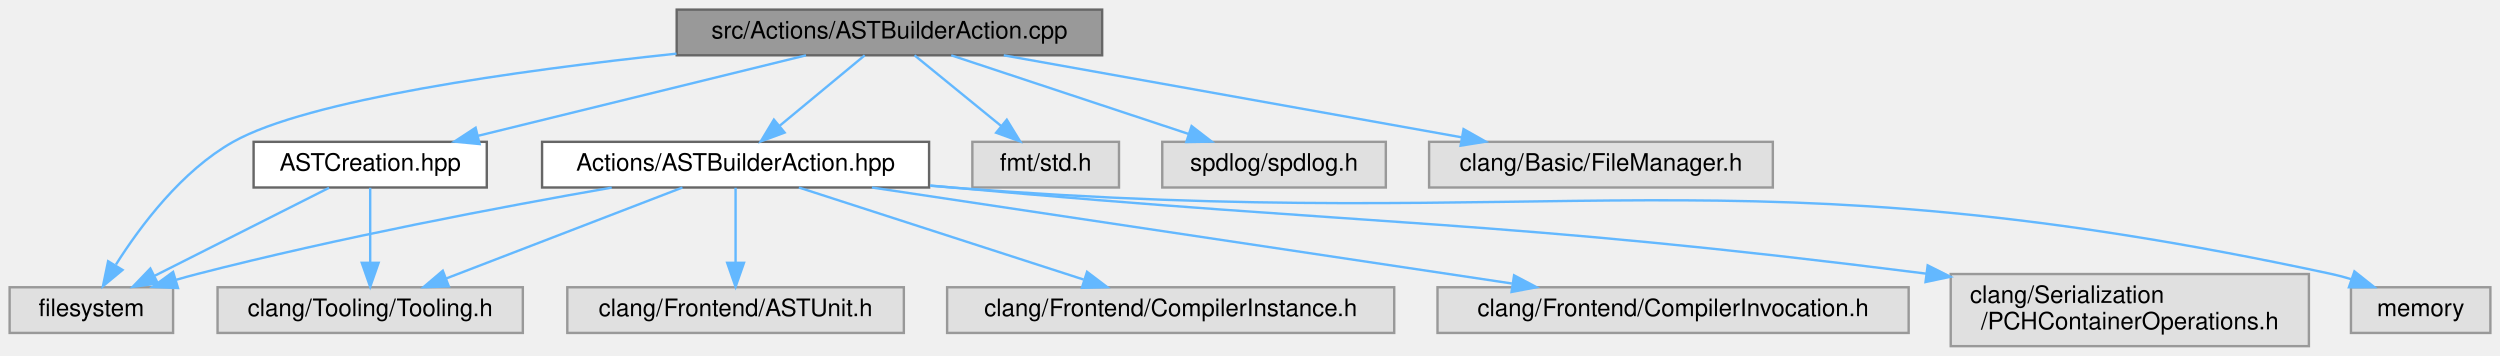
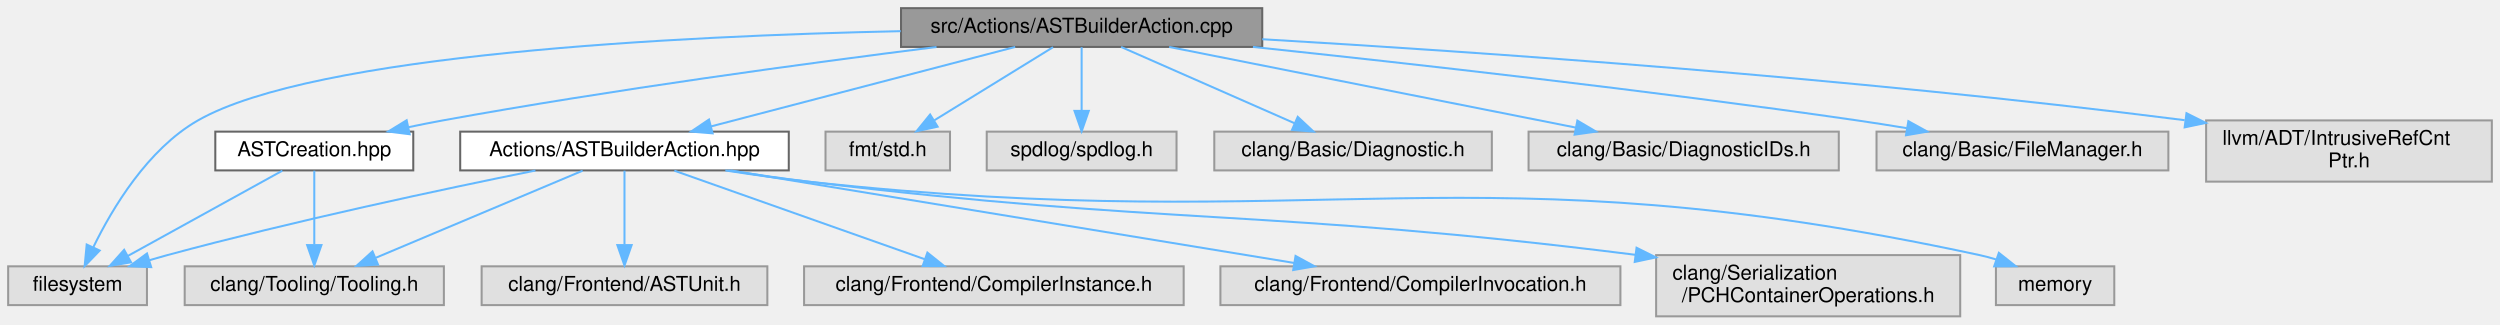
- <svg xmlns="http://www.w3.org/2000/svg" xmlns:xlink="http://www.w3.org/1999/xlink" width="1040pt" height="148pt" viewBox="0.00 0.00 1040.00 148.00">
-   <g id="graph0" class="graph" transform="scale(1 1) rotate(0) translate(4 144)">
+ <svg xmlns="http://www.w3.org/2000/svg" xmlns:xlink="http://www.w3.org/1999/xlink" width="1225pt" height="159pt" viewBox="0.00 0.00 1225.00 159.00">
+   <g id="graph0" class="graph" transform="scale(1 1) rotate(0) translate(4 155)">
    <g id="Node000001" class="node">
      <g id="a_Node000001">
        <a xlink:title=" ">
-           <polygon fill="#999999" stroke="#666666" points="454.5,-140 277.5,-140 277.5,-121 454.5,-121 454.5,-140" />
-           <text text-anchor="middle" x="366" y="-128" font-family="Helvetica,sans-Serif" font-size="10.00">src/Actions/ASTBuilderAction.cpp</text>
+           <polygon fill="#999999" stroke="#666666" points="614.5,-151 437.5,-151 437.5,-132 614.5,-132 614.5,-151" />
+           <text text-anchor="middle" x="526" y="-139" font-family="Helvetica,sans-Serif" font-size="10.00">src/Actions/ASTBuilderAction.cpp</text>
        </a>
      </g>
    </g>
    <g id="Node000002" class="node">
      <g id="a_Node000002">
        <a xlink:href="ASTBuilderAction_8hpp.html" target="_top" xlink:title=" ">
-           <polygon fill="white" stroke="#666666" points="382.5,-85 221.5,-85 221.5,-66 382.5,-66 382.5,-85" />
-           <text text-anchor="middle" x="302" y="-73" font-family="Helvetica,sans-Serif" font-size="10.00">Actions/ASTBuilderAction.hpp</text>
+           <polygon fill="white" stroke="#666666" points="382.5,-90.5 221.5,-90.5 221.5,-71.5 382.5,-71.5 382.5,-90.5" />
+           <text text-anchor="middle" x="302" y="-78.5" font-family="Helvetica,sans-Serif" font-size="10.00">Actions/ASTBuilderAction.hpp</text>
        </a>
      </g>
    </g>
    <g id="edge1_Node000001_Node000002" class="edge">
      <g id="a_edge1_Node000001_Node000002">
        <a xlink:title=" ">
-           <path fill="none" stroke="#63b8ff" d="M355.72,-120.98C346.16,-113.07 331.72,-101.11 320.22,-91.58" />
-           <polygon fill="#63b8ff" stroke="#63b8ff" points="322.4,-88.85 312.47,-85.17 317.94,-94.24 322.4,-88.85" />
+           <path fill="none" stroke="#63b8ff" d="M493.43,-131.99C454.03,-121.7 387.61,-104.36 344.29,-93.04" />
+           <polygon fill="#63b8ff" stroke="#63b8ff" points="345.17,-89.66 334.61,-90.52 343.4,-96.43 345.17,-89.66" />
        </a>
      </g>
    </g>
    <g id="Node000003" class="node">
      <g id="a_Node000003">
        <a xlink:title=" ">
          <polygon fill="#e0e0e0" stroke="#999999" points="68,-24.5 0,-24.5 0,-5.5 68,-5.5 68,-24.5" />
          <text text-anchor="middle" x="34" y="-12.5" font-family="Helvetica,sans-Serif" font-size="10.00">filesystem</text>
        </a>
      </g>
    </g>
    <g id="edge9_Node000001_Node000003" class="edge">
      <g id="a_edge9_Node000001_Node000003">
        <a xlink:title=" ">
-           <path fill="none" stroke="#63b8ff" d="M277.43,-121.69C210.08,-114.53 123.92,-102.4 93,-85 71.61,-72.97 54.42,-50.05 44.23,-33.94" />
-           <polygon fill="#63b8ff" stroke="#63b8ff" points="46.97,-31.71 38.81,-24.94 40.97,-35.32 46.97,-31.71" />
+           <path fill="none" stroke="#63b8ff" d="M437.34,-139.73C328.06,-137.37 149.85,-128.46 93,-96 68.34,-81.92 51.01,-52.89 41.77,-33.95" />
+           <polygon fill="#63b8ff" stroke="#63b8ff" points="44.84,-32.24 37.48,-24.62 38.48,-35.17 44.84,-32.24" />
        </a>
      </g>
    </g>
    <g id="Node000010" class="node">
      <g id="a_Node000010">
        <a xlink:title=" ">
-           <polygon fill="#e0e0e0" stroke="#999999" points="461.5,-85 400.5,-85 400.5,-66 461.5,-66 461.5,-85" />
-           <text text-anchor="middle" x="431" y="-73" font-family="Helvetica,sans-Serif" font-size="10.00">fmt/std.h</text>
+           <polygon fill="#e0e0e0" stroke="#999999" points="461.5,-90.5 400.5,-90.5 400.5,-71.5 461.5,-71.5 461.5,-90.5" />
+           <text text-anchor="middle" x="431" y="-78.5" font-family="Helvetica,sans-Serif" font-size="10.00">fmt/std.h</text>
        </a>
      </g>
    </g>
    <g id="edge10_Node000001_Node000010" class="edge">
      <g id="a_edge10_Node000001_Node000010">
        <a xlink:title=" ">
-           <path fill="none" stroke="#63b8ff" d="M376.44,-120.98C386.15,-113.07 400.82,-101.11 412.5,-91.58" />
-           <polygon fill="#63b8ff" stroke="#63b8ff" points="414.83,-94.2 420.37,-85.17 410.4,-88.78 414.83,-94.2" />
+           <path fill="none" stroke="#63b8ff" d="M511.98,-131.87C496.69,-122.45 471.97,-107.23 453.86,-96.08" />
+           <polygon fill="#63b8ff" stroke="#63b8ff" points="455.43,-92.93 445.08,-90.67 451.75,-98.89 455.43,-92.93" />
        </a>
      </g>
    </g>
    <g id="Node000011" class="node">
      <g id="a_Node000011">
        <a xlink:title=" ">
-           <polygon fill="#e0e0e0" stroke="#999999" points="572.5,-85 479.5,-85 479.5,-66 572.5,-66 572.5,-85" />
-           <text text-anchor="middle" x="526" y="-73" font-family="Helvetica,sans-Serif" font-size="10.00">spdlog/spdlog.h</text>
+           <polygon fill="#e0e0e0" stroke="#999999" points="572.5,-90.5 479.5,-90.5 479.5,-71.5 572.5,-71.5 572.5,-90.5" />
+           <text text-anchor="middle" x="526" y="-78.5" font-family="Helvetica,sans-Serif" font-size="10.00">spdlog/spdlog.h</text>
        </a>
      </g>
    </g>
    <g id="edge11_Node000001_Node000011" class="edge">
      <g id="a_edge11_Node000001_Node000011">
        <a xlink:title=" ">
-           <path fill="none" stroke="#63b8ff" d="M391.71,-120.98C418.45,-112.13 460.53,-98.19 490.45,-88.28" />
-           <polygon fill="#63b8ff" stroke="#63b8ff" points="491.7,-91.55 500.09,-85.08 489.5,-84.9 491.7,-91.55" />
+           <path fill="none" stroke="#63b8ff" d="M526,-131.87C526,-123.75 526,-111.31 526,-100.89" />
+           <polygon fill="#63b8ff" stroke="#63b8ff" points="529.5,-100.67 526,-90.67 522.5,-100.67 529.5,-100.67" />
        </a>
      </g>
    </g>
    <g id="Node000012" class="node">
      <g id="a_Node000012">
        <a xlink:title=" ">
-           <polygon fill="#e0e0e0" stroke="#999999" points="733.5,-85 590.5,-85 590.5,-66 733.5,-66 733.5,-85" />
-           <text text-anchor="middle" x="662" y="-73" font-family="Helvetica,sans-Serif" font-size="10.00">clang/Basic/FileManager.h</text>
+           <polygon fill="#e0e0e0" stroke="#999999" points="727,-90.5 591,-90.5 591,-71.5 727,-71.5 727,-90.5" />
+           <text text-anchor="middle" x="659" y="-78.5" font-family="Helvetica,sans-Serif" font-size="10.00">clang/Basic/Diagnostic.h</text>
        </a>
      </g>
    </g>
    <g id="edge12_Node000001_Node000012" class="edge">
      <g id="a_edge12_Node000001_Node000012">
        <a xlink:title=" ">
-           <path fill="none" stroke="#63b8ff" d="M413.56,-120.98C465.4,-111.7 548.39,-96.84 604.01,-86.88" />
-           <polygon fill="#63b8ff" stroke="#63b8ff" points="604.84,-90.29 614.07,-85.08 603.61,-83.4 604.84,-90.29" />
+           <path fill="none" stroke="#63b8ff" d="M545.34,-131.99C567.7,-122.16 604.71,-105.88 630.4,-94.58" />
+           <polygon fill="#63b8ff" stroke="#63b8ff" points="631.89,-97.75 639.64,-90.52 629.07,-91.34 631.89,-97.75" />
        </a>
      </g>
    </g>
    <g id="Node000013" class="node">
      <g id="a_Node000013">
-         <a xlink:href="ASTCreation_8hpp.html" target="_top" xlink:title=" ">
-           <polygon fill="white" stroke="#666666" points="198.5,-85 101.5,-85 101.5,-66 198.5,-66 198.5,-85" />
-           <text text-anchor="middle" x="150" y="-73" font-family="Helvetica,sans-Serif" font-size="10.00">ASTCreation.hpp</text>
+         <a xlink:title=" ">
+           <polygon fill="#e0e0e0" stroke="#999999" points="897,-90.5 745,-90.5 745,-71.5 897,-71.5 897,-90.5" />
+           <text text-anchor="middle" x="821" y="-78.5" font-family="Helvetica,sans-Serif" font-size="10.00">clang/Basic/DiagnosticIDs.h</text>
        </a>
      </g>
    </g>
    <g id="edge13_Node000001_Node000013" class="edge">
      <g id="a_edge13_Node000001_Node000013">
        <a xlink:title=" ">
-           <path fill="none" stroke="#63b8ff" d="M331.3,-120.98C294.25,-111.89 235.41,-97.46 194.87,-87.51" />
-           <polygon fill="#63b8ff" stroke="#63b8ff" points="195.52,-84.07 184.98,-85.08 193.85,-90.86 195.52,-84.07" />
+           <path fill="none" stroke="#63b8ff" d="M568.9,-131.99C621.66,-121.53 711.21,-103.77 768.16,-92.48" />
+           <polygon fill="#63b8ff" stroke="#63b8ff" points="768.92,-95.9 778.05,-90.52 767.56,-89.03 768.92,-95.9" />
+         </a>
+       </g>
+     </g>
+     <g id="Node000014" class="node">
+       <g id="a_Node000014">
+         <a xlink:title=" ">
+           <polygon fill="#e0e0e0" stroke="#999999" points="1058.5,-90.5 915.5,-90.5 915.5,-71.5 1058.5,-71.5 1058.5,-90.5" />
+           <text text-anchor="middle" x="987" y="-78.5" font-family="Helvetica,sans-Serif" font-size="10.00">clang/Basic/FileManager.h</text>
+         </a>
+       </g>
+     </g>
+     <g id="edge14_Node000001_Node000014" class="edge">
+       <g id="a_edge14_Node000001_Node000014">
+         <a xlink:title=" ">
+           <path fill="none" stroke="#63b8ff" d="M609.94,-132C687.06,-123.88 804.44,-110.71 906,-96 913.93,-94.85 922.28,-93.53 930.49,-92.17" />
+           <polygon fill="#63b8ff" stroke="#63b8ff" points="931.1,-95.62 940.38,-90.51 929.94,-88.72 931.1,-95.62" />
+         </a>
+       </g>
+     </g>
+     <g id="Node000015" class="node">
+       <g id="a_Node000015">
+         <a xlink:title=" ">
+           <polygon fill="#e0e0e0" stroke="#999999" points="1217,-96 1077,-96 1077,-66 1217,-66 1217,-96" />
+           <text text-anchor="start" x="1085" y="-84" font-family="Helvetica,sans-Serif" font-size="10.00">llvm/ADT/IntrusiveRefCnt</text>
+           <text text-anchor="middle" x="1147" y="-73" font-family="Helvetica,sans-Serif" font-size="10.00">Ptr.h</text>
+         </a>
+       </g>
+     </g>
+     <g id="edge15_Node000001_Node000015" class="edge">
+       <g id="a_edge15_Node000001_Node000015">
+         <a xlink:title=" ">
+           <path fill="none" stroke="#63b8ff" d="M614.51,-135.78C719.84,-129.59 901.2,-117.12 1066.48,-96.11" />
+           <polygon fill="#63b8ff" stroke="#63b8ff" points="1067.37,-99.53 1076.84,-94.78 1066.48,-92.59 1067.37,-99.53" />
+         </a>
+       </g>
+     </g>
+     <g id="Node000016" class="node">
+       <g id="a_Node000016">
+         <a xlink:href="ASTCreation_8hpp.html" target="_top" xlink:title=" ">
+           <polygon fill="white" stroke="#666666" points="198.5,-90.5 101.5,-90.5 101.5,-71.5 198.5,-71.5 198.5,-90.5" />
+           <text text-anchor="middle" x="150" y="-78.5" font-family="Helvetica,sans-Serif" font-size="10.00">ASTCreation.hpp</text>
+         </a>
+       </g>
+     </g>
+     <g id="edge16_Node000001_Node000016" class="edge">
+       <g id="a_edge16_Node000001_Node000016">
+         <a xlink:title=" ">
+           <path fill="none" stroke="#63b8ff" d="M454.89,-131.98C391.29,-123.99 295.62,-111.03 213,-96 207.56,-95.01 201.87,-93.88 196.24,-92.7" />
+           <polygon fill="#63b8ff" stroke="#63b8ff" points="196.73,-89.23 186.22,-90.55 195.26,-96.07 196.73,-89.23" />
        </a>
      </g>
    </g>
    <g id="edge2_Node000002_Node000003" class="edge">
      <g id="a_edge2_Node000002_Node000003">
        <a xlink:title=" ">
-           <path fill="none" stroke="#63b8ff" d="M250.48,-65.96C204.84,-57.99 136.55,-45.08 78,-30 75.16,-29.27 72.24,-28.46 69.31,-27.61" />
-           <polygon fill="#63b8ff" stroke="#63b8ff" points="70.04,-24.18 59.45,-24.63 68.01,-30.88 70.04,-24.18" />
+           <path fill="none" stroke="#63b8ff" d="M258.36,-71.45C213.01,-62.29 140.12,-46.78 78,-30 75.17,-29.24 72.25,-28.4 69.33,-27.54" />
+           <polygon fill="#63b8ff" stroke="#63b8ff" points="70.07,-24.11 59.48,-24.53 68.02,-30.8 70.07,-24.11" />
        </a>
      </g>
    </g>
    <g id="Node000004" class="node">
      <g id="a_Node000004">
        <a xlink:title=" ">
          <polygon fill="#e0e0e0" stroke="#999999" points="1032,-24.5 974,-24.5 974,-5.5 1032,-5.5 1032,-24.5" />
          <text text-anchor="middle" x="1003" y="-12.5" font-family="Helvetica,sans-Serif" font-size="10.00">memory</text>
        </a>
      </g>
    </g>
    <g id="edge3_Node000002_Node000004" class="edge">
      <g id="a_edge3_Node000002_Node000004">
        <a xlink:title=" ">
-           <path fill="none" stroke="#63b8ff" d="M382.94,-66.73C386,-66.48 389.03,-66.23 392,-66 646.83,-45.98 716.12,-83.83 966,-30 968.68,-29.42 971.42,-28.69 974.14,-27.85" />
+           <path fill="none" stroke="#63b8ff" d="M351.41,-71.48C364.57,-69.44 378.8,-67.44 392,-66 646.11,-38.33 716.12,-83.83 966,-30 968.68,-29.42 971.42,-28.69 974.14,-27.85" />
          <polygon fill="#63b8ff" stroke="#63b8ff" points="975.44,-31.11 983.74,-24.53 973.15,-24.49 975.44,-31.11" />
        </a>
      </g>
    </g>
    <g id="Node000005" class="node">
      <g id="a_Node000005">
        <a xlink:title=" ">
          <polygon fill="#e0e0e0" stroke="#999999" points="372,-24.5 232,-24.5 232,-5.5 372,-5.5 372,-24.5" />
          <text text-anchor="middle" x="302" y="-12.5" font-family="Helvetica,sans-Serif" font-size="10.00">clang/Frontend/ASTUnit.h</text>
        </a>
      </g>
    </g>
    <g id="edge4_Node000002_Node000005" class="edge">
      <g id="a_edge4_Node000002_Node000005">
        <a xlink:title=" ">
-           <path fill="none" stroke="#63b8ff" d="M302,-65.87C302,-57.75 302,-45.31 302,-34.89" />
-           <polygon fill="#63b8ff" stroke="#63b8ff" points="305.5,-34.67 302,-24.67 298.5,-34.67 305.5,-34.67" />
+           <path fill="none" stroke="#63b8ff" d="M302,-71.37C302,-62.16 302,-47.29 302,-35.27" />
+           <polygon fill="#63b8ff" stroke="#63b8ff" points="305.5,-34.91 302,-24.91 298.5,-34.91 305.5,-34.91" />
        </a>
      </g>
    </g>
    <g id="Node000006" class="node">
      <g id="a_Node000006">
        <a xlink:title=" ">
          <polygon fill="#e0e0e0" stroke="#999999" points="576,-24.5 390,-24.5 390,-5.5 576,-5.5 576,-24.5" />
          <text text-anchor="middle" x="483" y="-12.5" font-family="Helvetica,sans-Serif" font-size="10.00">clang/Frontend/CompilerInstance.h</text>
        </a>
      </g>
    </g>
    <g id="edge5_Node000002_Node000006" class="edge">
      <g id="a_edge5_Node000002_Node000006">
        <a xlink:title=" ">
-           <path fill="none" stroke="#63b8ff" d="M328.32,-65.99C359.55,-55.9 411.8,-39.01 446.82,-27.69" />
-           <polygon fill="#63b8ff" stroke="#63b8ff" points="448.21,-30.92 456.65,-24.52 446.06,-24.26 448.21,-30.92" />
+           <path fill="none" stroke="#63b8ff" d="M326.41,-71.37C358.08,-60.17 413.47,-40.58 449.18,-27.96" />
+           <polygon fill="#63b8ff" stroke="#63b8ff" points="450.43,-31.23 458.69,-24.6 448.09,-24.63 450.43,-31.23" />
        </a>
      </g>
    </g>
    <g id="Node000007" class="node">
      <g id="a_Node000007">
        <a xlink:title=" ">
          <polygon fill="#e0e0e0" stroke="#999999" points="790,-24.5 594,-24.5 594,-5.5 790,-5.5 790,-24.5" />
          <text text-anchor="middle" x="692" y="-12.5" font-family="Helvetica,sans-Serif" font-size="10.00">clang/Frontend/CompilerInvocation.h</text>
        </a>
      </g>
    </g>
    <g id="edge6_Node000002_Node000007" class="edge">
      <g id="a_edge6_Node000002_Node000007">
        <a xlink:title=" ">
-           <path fill="none" stroke="#63b8ff" d="M358.71,-65.99C429.33,-55.4 549.8,-37.33 624.93,-26.06" />
-           <polygon fill="#63b8ff" stroke="#63b8ff" points="625.85,-29.46 635.22,-24.52 624.81,-22.54 625.85,-29.46" />
+           <path fill="none" stroke="#63b8ff" d="M354.19,-71.44C425.7,-59.7 553.94,-38.66 630.17,-26.15" />
+           <polygon fill="#63b8ff" stroke="#63b8ff" points="630.82,-29.59 640.12,-24.51 629.68,-22.68 630.82,-29.59" />
        </a>
      </g>
    </g>
    <g id="Node000008" class="node">
      <g id="a_Node000008">
        <a xlink:title=" ">
          <polygon fill="#e0e0e0" stroke="#999999" points="956.5,-30 807.5,-30 807.5,0 956.5,0 956.5,-30" />
          <text text-anchor="start" x="815.5" y="-18" font-family="Helvetica,sans-Serif" font-size="10.00">clang/Serialization</text>
          <text text-anchor="middle" x="882" y="-7" font-family="Helvetica,sans-Serif" font-size="10.00">/PCHContainerOperations.h</text>
        </a>
      </g>
    </g>
    <g id="edge7_Node000002_Node000008" class="edge">
      <g id="a_edge7_Node000002_Node000008">
        <a xlink:title=" ">
-           <path fill="none" stroke="#63b8ff" d="M382.95,-66.83C386.01,-66.55 389.03,-66.27 392,-66 569.57,-49.76 617.18,-52.99 797.31,-30.16" />
-           <polygon fill="#63b8ff" stroke="#63b8ff" points="797.91,-33.61 807.38,-28.87 797.02,-26.67 797.91,-33.61" />
+           <path fill="none" stroke="#63b8ff" d="M352.85,-71.49C365.61,-69.52 379.29,-67.55 392,-66 569,-44.43 617.15,-52.8 797.31,-30.15" />
+           <polygon fill="#63b8ff" stroke="#63b8ff" points="797.91,-33.61 807.38,-28.87 797.02,-26.66 797.91,-33.61" />
        </a>
      </g>
    </g>
    <g id="Node000009" class="node">
      <g id="a_Node000009">
        <a xlink:title=" ">
          <polygon fill="#e0e0e0" stroke="#999999" points="213.5,-24.5 86.5,-24.5 86.5,-5.5 213.5,-5.5 213.5,-24.5" />
          <text text-anchor="middle" x="150" y="-12.5" font-family="Helvetica,sans-Serif" font-size="10.00">clang/Tooling/Tooling.h</text>
        </a>
      </g>
    </g>
    <g id="edge8_Node000002_Node000009" class="edge">
      <g id="a_edge8_Node000002_Node000009">
        <a xlink:title=" ">
-           <path fill="none" stroke="#63b8ff" d="M279.9,-65.99C254.01,-56.03 210.92,-39.45 181.53,-28.13" />
-           <polygon fill="#63b8ff" stroke="#63b8ff" points="182.72,-24.84 172.13,-24.52 180.2,-31.38 182.72,-24.84" />
-         </a>
-       </g>
-     </g>
-     <g id="edge14_Node000013_Node000003" class="edge">
-       <g id="a_edge14_Node000013_Node000003">
-         <a xlink:title=" ">
-           <path fill="none" stroke="#63b8ff" d="M132.88,-65.87C113.78,-56.23 82.63,-40.53 60.4,-29.31" />
-           <polygon fill="#63b8ff" stroke="#63b8ff" points="61.69,-26.05 51.19,-24.67 58.54,-32.3 61.69,-26.05" />
-         </a>
-       </g>
-     </g>
-     <g id="edge15_Node000013_Node000009" class="edge">
-       <g id="a_edge15_Node000013_Node000009">
-         <a xlink:title=" ">
-           <path fill="none" stroke="#63b8ff" d="M150,-65.87C150,-57.75 150,-45.31 150,-34.89" />
-           <polygon fill="#63b8ff" stroke="#63b8ff" points="153.5,-34.67 150,-24.67 146.5,-34.67 153.5,-34.67" />
+           <path fill="none" stroke="#63b8ff" d="M281.5,-71.37C255.44,-60.39 210.22,-41.36 180.21,-28.72" />
+           <polygon fill="#63b8ff" stroke="#63b8ff" points="181.23,-25.35 170.66,-24.7 178.52,-31.81 181.23,-25.35" />
+         </a>
+       </g>
+     </g>
+     <g id="edge17_Node000016_Node000003" class="edge">
+       <g id="a_edge17_Node000016_Node000003">
+         <a xlink:title=" ">
+           <path fill="none" stroke="#63b8ff" d="M134.36,-71.37C114.9,-60.63 81.45,-42.18 58.56,-29.55" />
+           <polygon fill="#63b8ff" stroke="#63b8ff" points="60.21,-26.47 49.77,-24.7 56.83,-32.59 60.21,-26.47" />
+         </a>
+       </g>
+     </g>
+     <g id="edge18_Node000016_Node000009" class="edge">
+       <g id="a_edge18_Node000016_Node000009">
+         <a xlink:title=" ">
+           <path fill="none" stroke="#63b8ff" d="M150,-71.37C150,-62.16 150,-47.29 150,-35.27" />
+           <polygon fill="#63b8ff" stroke="#63b8ff" points="153.5,-34.91 150,-24.91 146.5,-34.91 153.5,-34.91" />
        </a>
      </g>
    </g>
  </g>
</svg>
